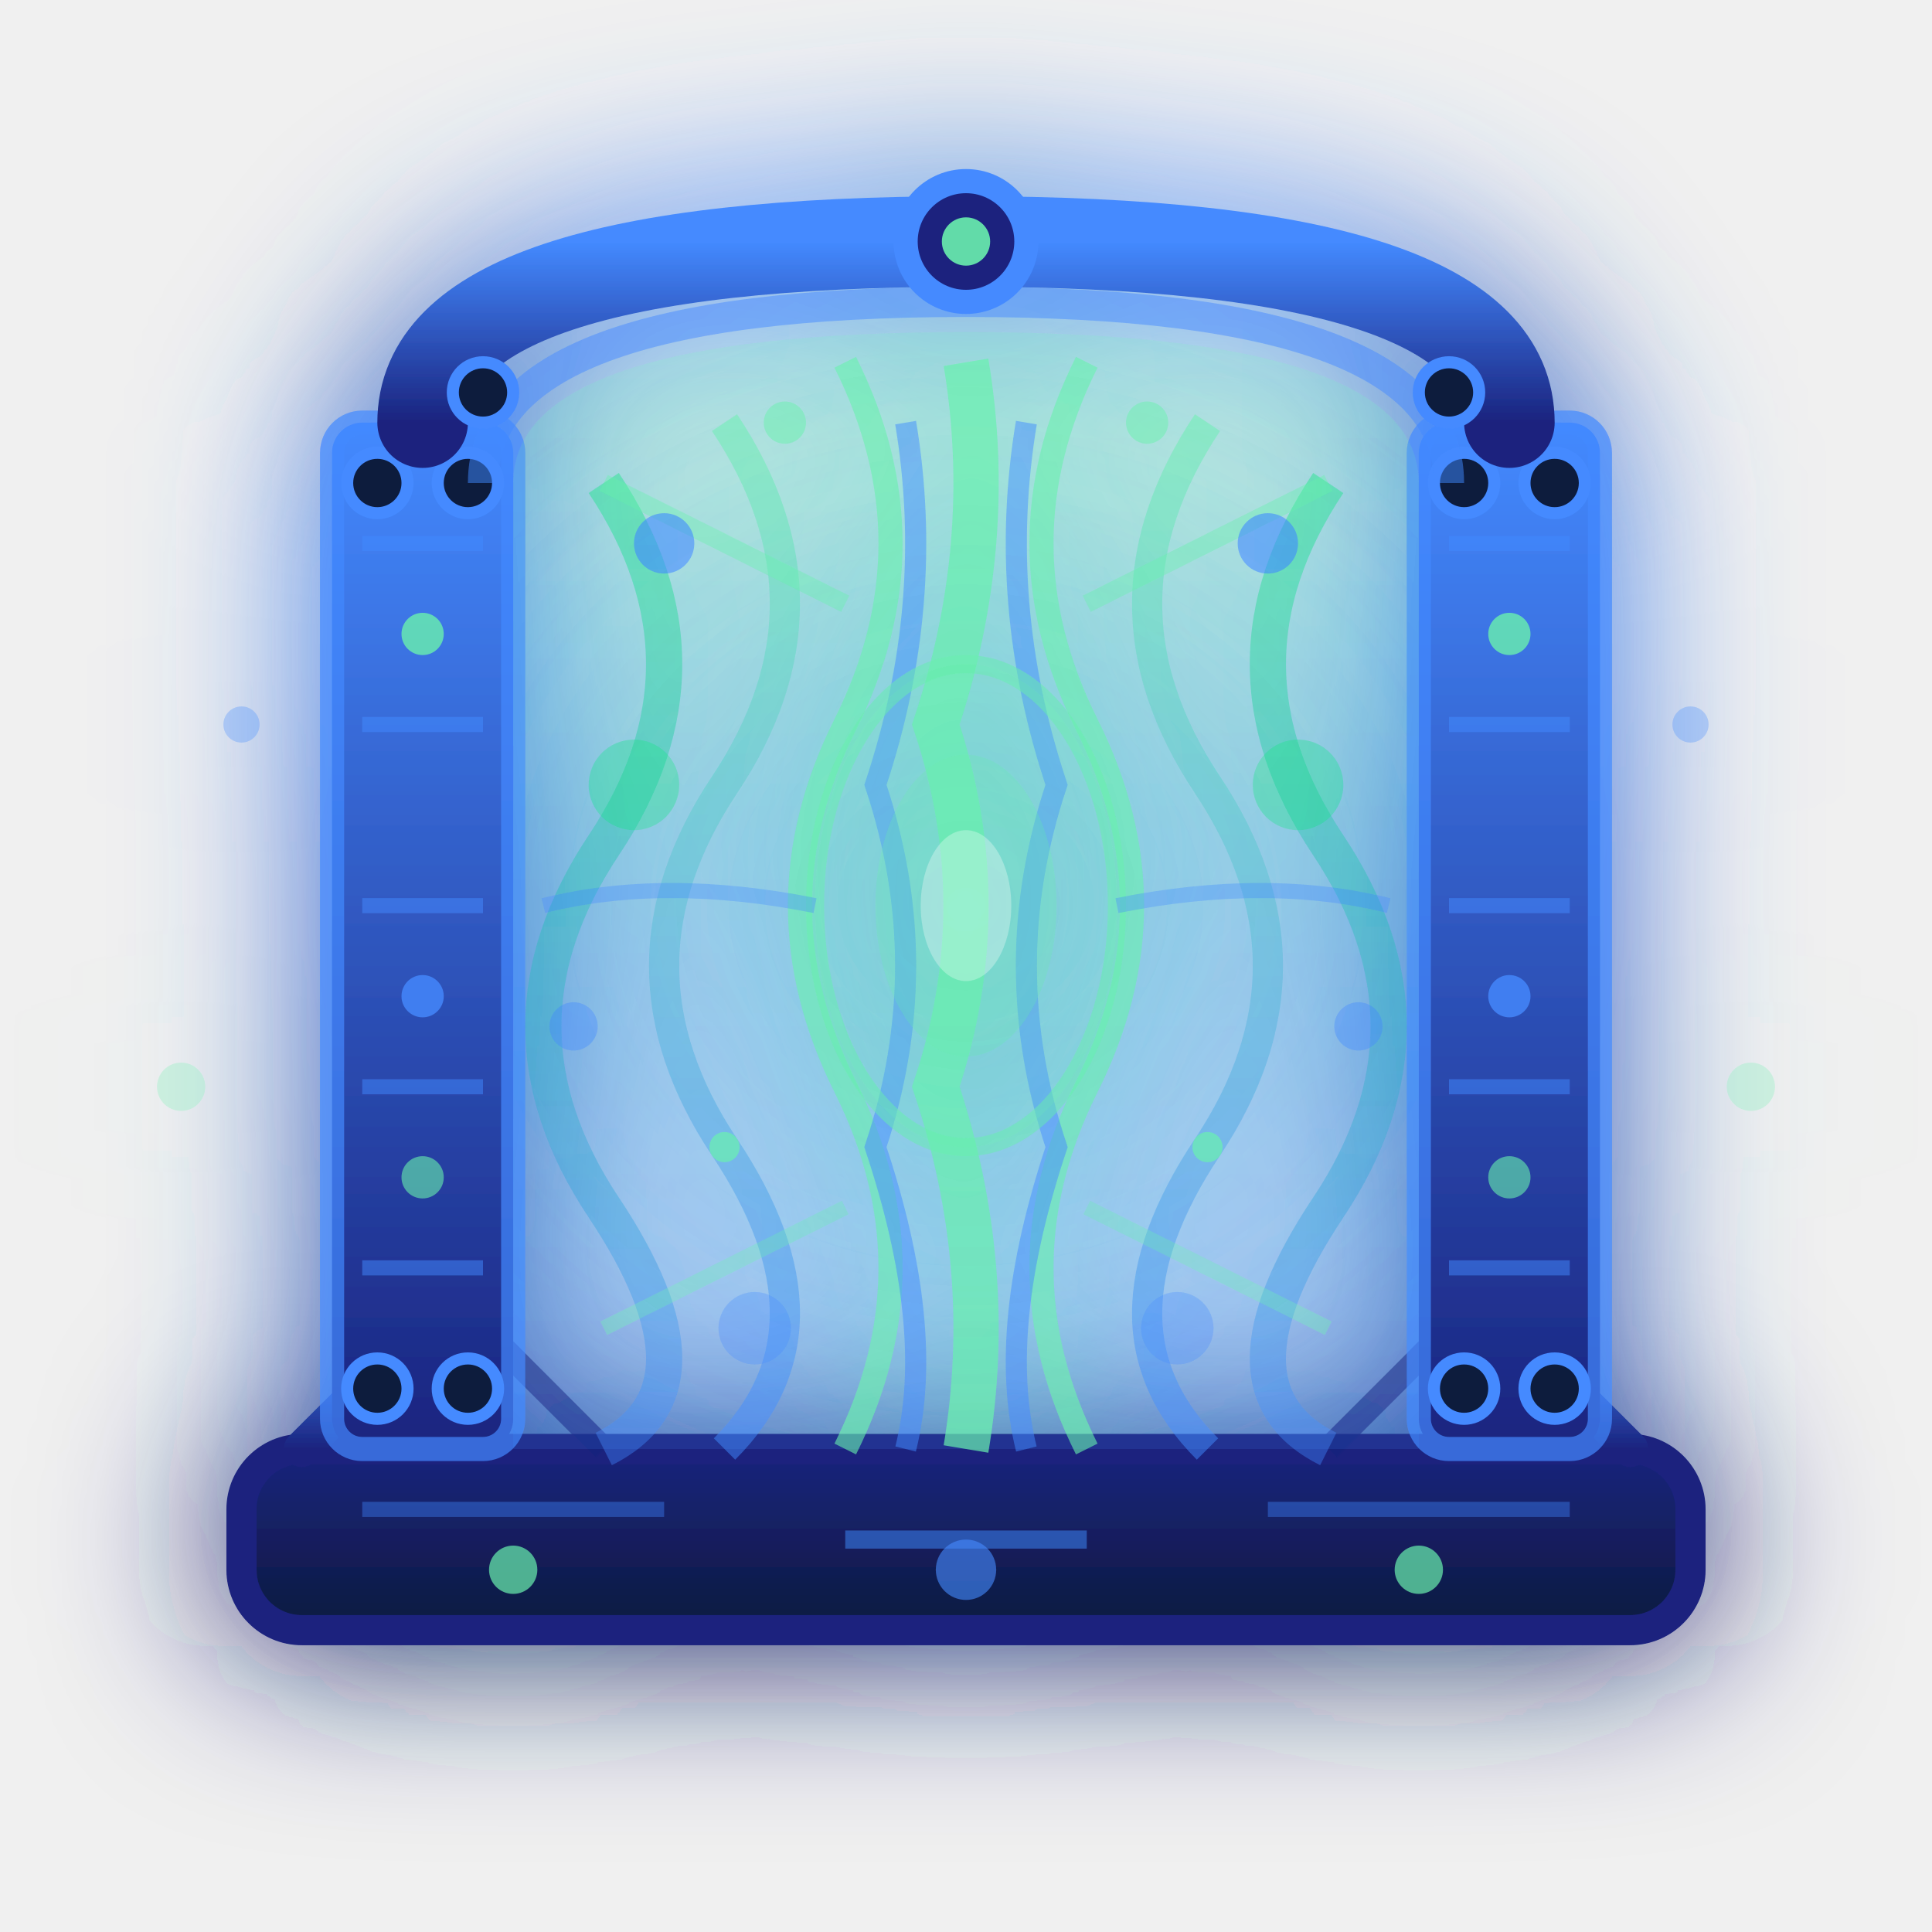
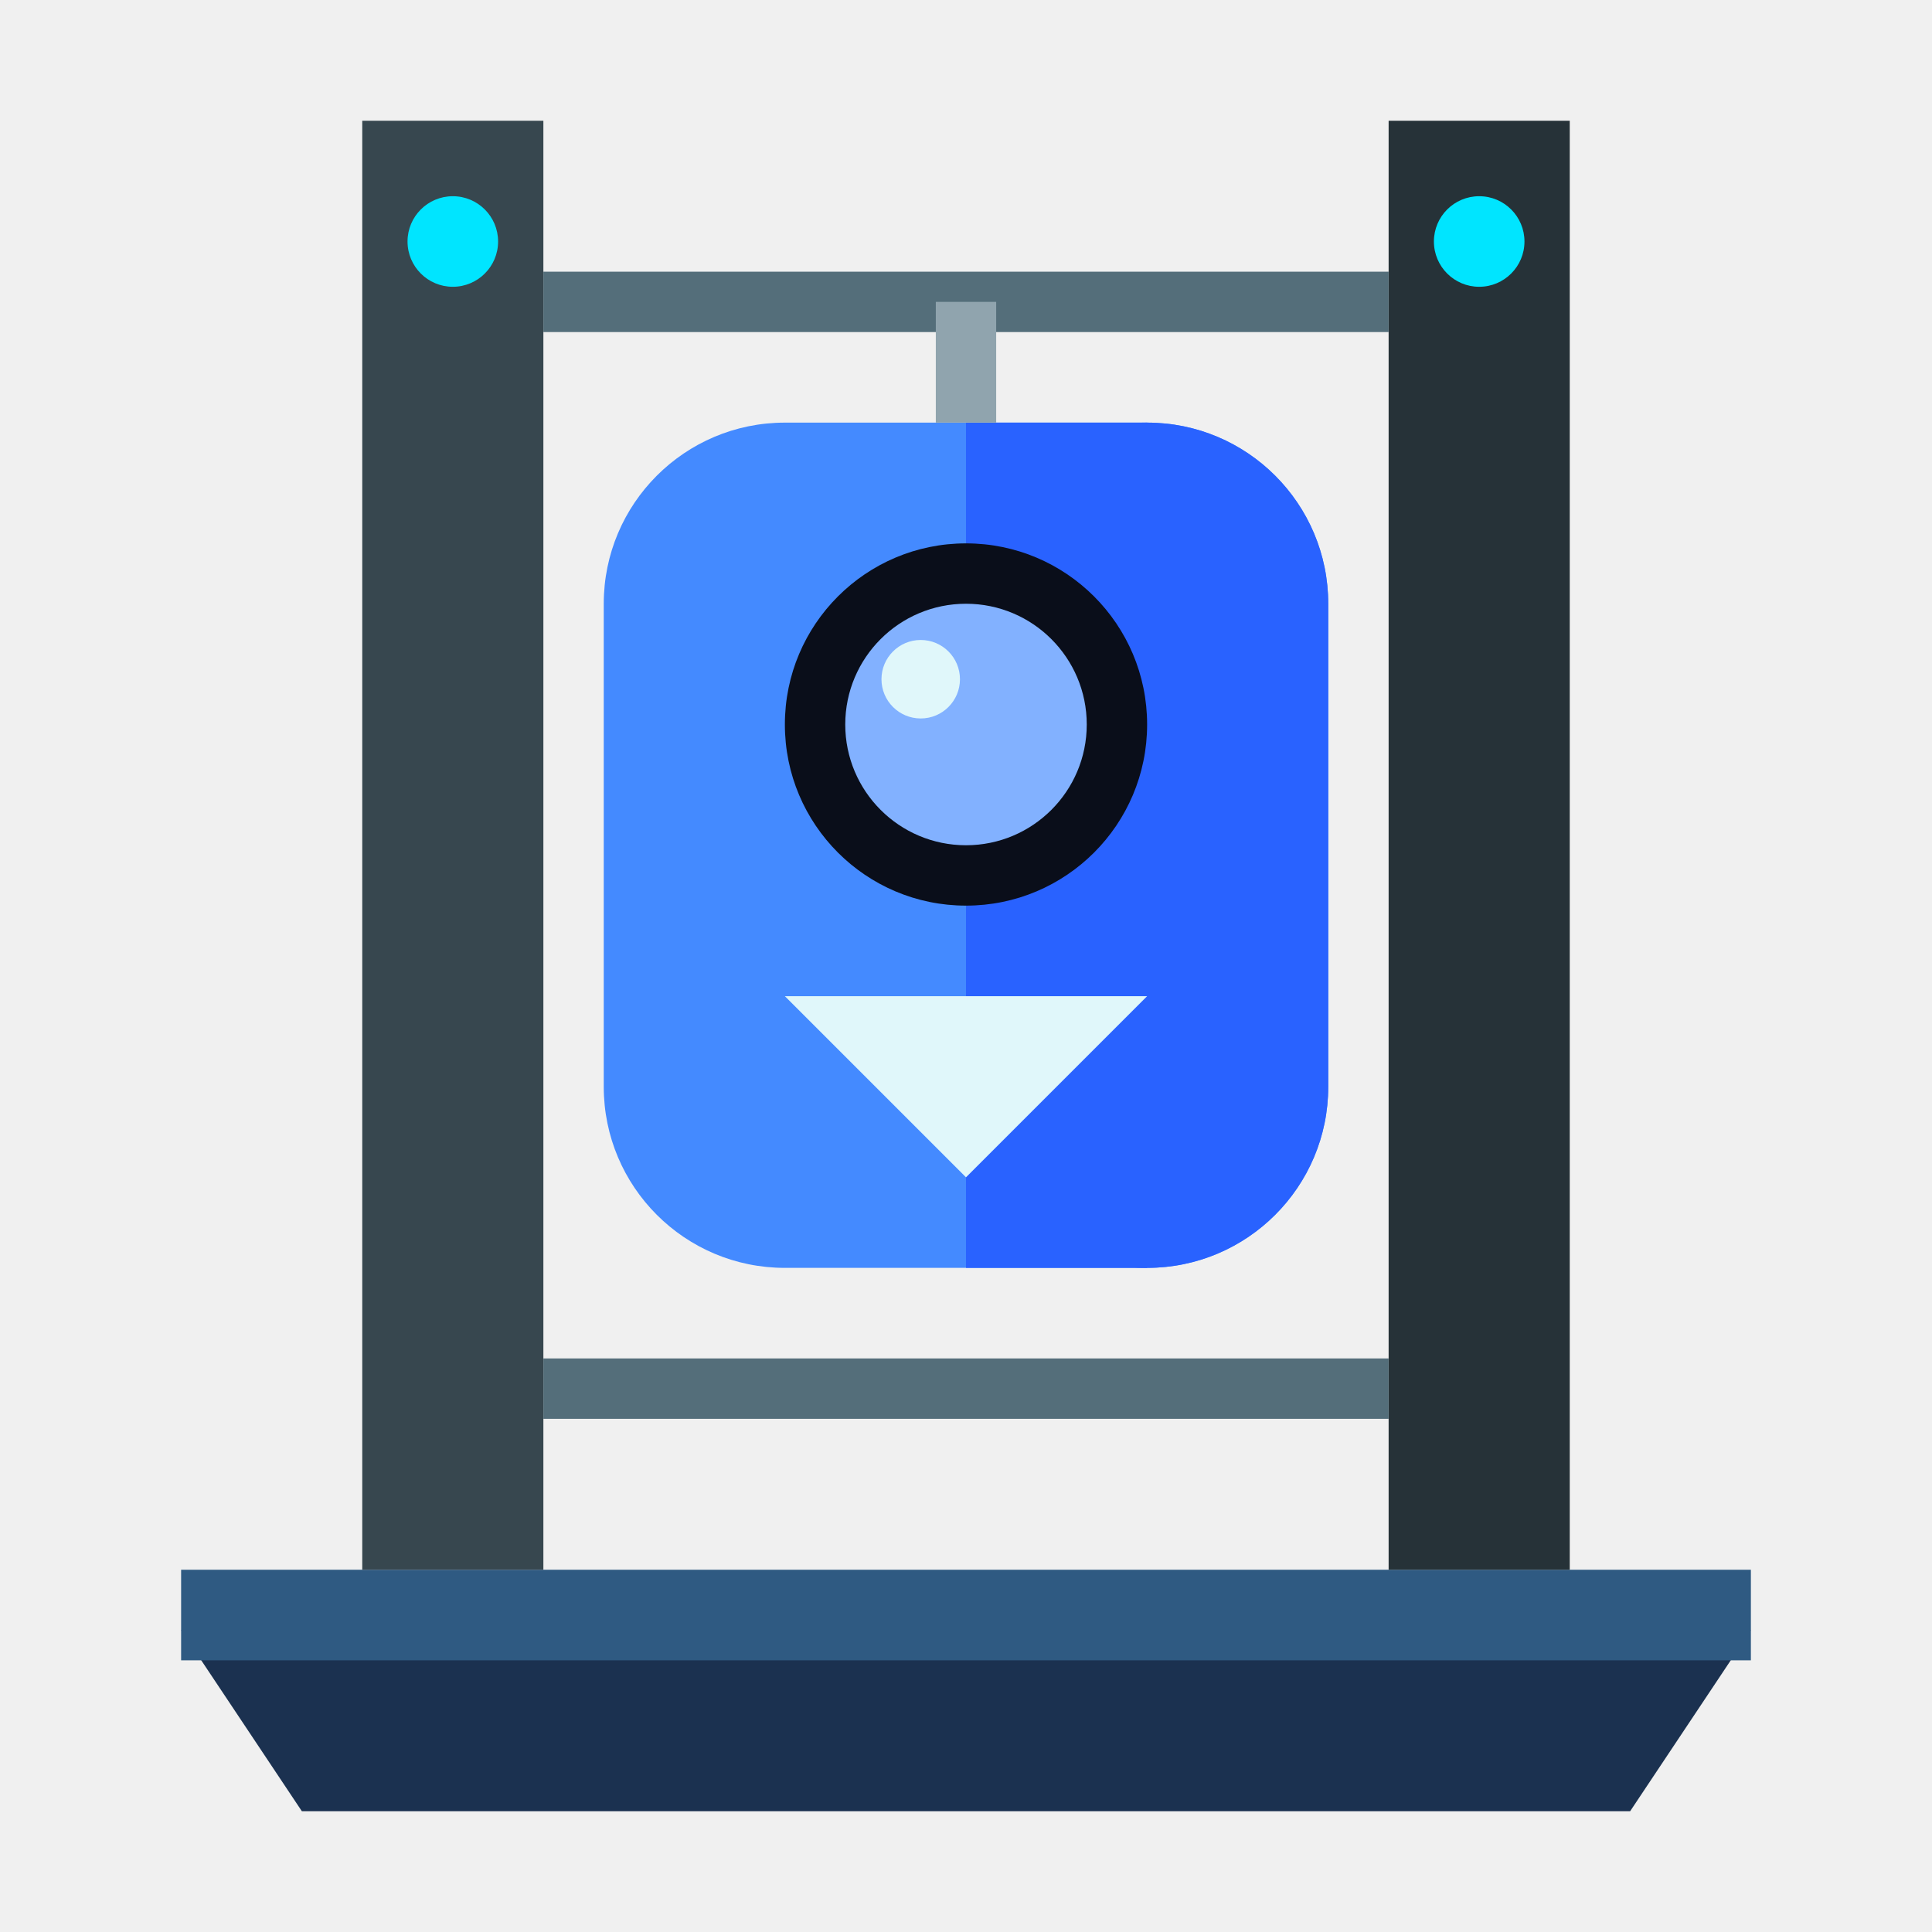
<svg xmlns="http://www.w3.org/2000/svg" viewBox="0 0 64 64">
-   <defs>
-     <linearGradient id="dmFrameGrad" x1="0" y1="1" x2="0" y2="0">
-       <stop offset="0%" stop-color="#1A237E" />
-       <stop offset="100%" stop-color="#448AFF" />
-     </linearGradient>
-     <linearGradient id="dmRiftGrad" x1="0" y1="1" x2="0" y2="0">
-       <stop offset="0%" stop-color="#448AFF" />
-       <stop offset="100%" stop-color="#69F0AE" />
-     </linearGradient>
-     <linearGradient id="dmBaseGrad" x1="0" y1="1" x2="0" y2="0">
-       <stop offset="0%" stop-color="#0D1B3E" />
-       <stop offset="100%" stop-color="#1A237E" />
-     </linearGradient>
-     <linearGradient id="dmEnergyGrad" x1="0" y1="0" x2="0" y2="1">
-       <stop offset="0%" stop-color="#00E676" />
-       <stop offset="100%" stop-color="#448AFF" />
-     </linearGradient>
-     <radialGradient id="dmGlowGrad" cx="50%" cy="50%" r="50%">
-       <stop offset="0%" stop-color="#448AFF" stop-opacity="0.6" />
-       <stop offset="100%" stop-color="#448AFF" stop-opacity="0" />
-     </radialGradient>
-     <filter id="dmGlow" x="-30%" y="-30%" width="160%" height="160%">
-       <feGaussianBlur in="SourceGraphic" stdDeviation="3" result="blur" />
-       <feMerge>
-         <feMergeNode in="blur" />
-         <feMergeNode in="SourceGraphic" />
-       </feMerge>
-     </filter>
-   </defs>
-   <g filter="url(#dmGlow)">
-     <ellipse cx="32" cy="30" rx="22" ry="20" fill="url(#dmGlowGrad)" opacity="0.4" />
-     <rect x="8" y="48" width="48" height="6" rx="2" fill="url(#dmBaseGrad)" stroke="#1A237E" stroke-width="1" />
-     <line x1="12" y1="50" x2="22" y2="50" stroke="#448AFF" stroke-width="0.5" stroke-opacity="0.4" />
-     <line x1="42" y1="50" x2="52" y2="50" stroke="#448AFF" stroke-width="0.5" stroke-opacity="0.4" />
-     <circle cx="17" cy="52" r="0.8" fill="#69F0AE" opacity="0.7" />
-     <circle cx="47" cy="52" r="0.8" fill="#69F0AE" opacity="0.7" />
-     <line x1="28" y1="51" x2="36" y2="51" stroke="#448AFF" stroke-width="0.6" stroke-opacity="0.5" />
-     <circle cx="32" cy="52" r="1" fill="#448AFF" opacity="0.6" />
-     <line x1="14" y1="44" x2="10" y2="48" stroke="url(#dmFrameGrad)" stroke-width="1.2" stroke-linecap="round" />
-     <line x1="50" y1="44" x2="54" y2="48" stroke="url(#dmFrameGrad)" stroke-width="1.2" stroke-linecap="round" />
-     <line x1="14" y1="42" x2="20" y2="48" stroke="#1A237E" stroke-width="0.8" stroke-opacity="0.6" />
-     <line x1="50" y1="42" x2="44" y2="48" stroke="#1A237E" stroke-width="0.8" stroke-opacity="0.6" />
-     <rect x="11" y="14" width="6" height="34" rx="1" fill="url(#dmFrameGrad)" stroke="#448AFF" stroke-width="0.8" stroke-opacity="0.7" />
-     <rect x="47" y="14" width="6" height="34" rx="1" fill="url(#dmFrameGrad)" stroke="#448AFF" stroke-width="0.8" stroke-opacity="0.7" />
-     <line x1="12" y1="18" x2="16" y2="18" stroke="#448AFF" stroke-width="0.5" stroke-opacity="0.5" />
-     <line x1="12" y1="24" x2="16" y2="24" stroke="#448AFF" stroke-width="0.5" stroke-opacity="0.5" />
-     <line x1="12" y1="30" x2="16" y2="30" stroke="#448AFF" stroke-width="0.5" stroke-opacity="0.5" />
-     <line x1="12" y1="36" x2="16" y2="36" stroke="#448AFF" stroke-width="0.5" stroke-opacity="0.5" />
-     <line x1="12" y1="42" x2="16" y2="42" stroke="#448AFF" stroke-width="0.5" stroke-opacity="0.5" />
-     <line x1="48" y1="18" x2="52" y2="18" stroke="#448AFF" stroke-width="0.5" stroke-opacity="0.5" />
-     <line x1="48" y1="24" x2="52" y2="24" stroke="#448AFF" stroke-width="0.5" stroke-opacity="0.5" />
-     <line x1="48" y1="30" x2="52" y2="30" stroke="#448AFF" stroke-width="0.5" stroke-opacity="0.5" />
-     <line x1="48" y1="36" x2="52" y2="36" stroke="#448AFF" stroke-width="0.5" stroke-opacity="0.5" />
-     <line x1="48" y1="42" x2="52" y2="42" stroke="#448AFF" stroke-width="0.5" stroke-opacity="0.5" />
-     <circle cx="12.5" cy="16" r="1" fill="#0D1B3E" stroke="#448AFF" stroke-width="0.4" />
-     <circle cx="15.5" cy="16" r="1" fill="#0D1B3E" stroke="#448AFF" stroke-width="0.4" />
-     <circle cx="12.5" cy="46" r="1" fill="#0D1B3E" stroke="#448AFF" stroke-width="0.4" />
-     <circle cx="15.5" cy="46" r="1" fill="#0D1B3E" stroke="#448AFF" stroke-width="0.4" />
-     <circle cx="48.5" cy="16" r="1" fill="#0D1B3E" stroke="#448AFF" stroke-width="0.4" />
-     <circle cx="51.5" cy="16" r="1" fill="#0D1B3E" stroke="#448AFF" stroke-width="0.4" />
-     <circle cx="48.5" cy="46" r="1" fill="#0D1B3E" stroke="#448AFF" stroke-width="0.4" />
-     <circle cx="51.5" cy="46" r="1" fill="#0D1B3E" stroke="#448AFF" stroke-width="0.4" />
-     <circle cx="14" cy="21" r="0.7" fill="#69F0AE" opacity="0.8" />
-     <circle cx="14" cy="33" r="0.7" fill="#448AFF" opacity="0.8" />
-     <circle cx="14" cy="39" r="0.7" fill="#69F0AE" opacity="0.6" />
-     <circle cx="50" cy="21" r="0.7" fill="#69F0AE" opacity="0.8" />
-     <circle cx="50" cy="33" r="0.7" fill="#448AFF" opacity="0.8" />
-     <circle cx="50" cy="39" r="0.7" fill="#69F0AE" opacity="0.6" />
-     <path d="M14 14 Q14 8, 32 8 Q50 8, 50 14" fill="none" stroke="url(#dmFrameGrad)" stroke-width="3" stroke-linecap="round" />
-     <path d="M16 16 Q16 10, 32 10 Q48 10, 48 16" fill="none" stroke="#448AFF" stroke-width="1" stroke-opacity="0.5" />
-     <circle cx="32" cy="8" r="2" fill="#1A237E" stroke="#448AFF" stroke-width="0.8" />
-     <circle cx="32" cy="8" r="0.8" fill="#69F0AE" opacity="0.9" />
-     <circle cx="16" cy="13" r="1" fill="#0D1B3E" stroke="#448AFF" stroke-width="0.4" />
-     <circle cx="48" cy="13" r="1" fill="#0D1B3E" stroke="#448AFF" stroke-width="0.4" />
-     <path d="M17 16 Q17 11, 32 11 Q47 11, 47 16 L47 48 L17 48 Z" fill="url(#dmRiftGrad)" fill-opacity="0.15" />
-     <path d="M20 16 Q24 22, 20 28 Q16 34, 20 40 Q24 46, 20 48" fill="none" stroke="url(#dmEnergyGrad)" stroke-width="1.2" stroke-opacity="0.4" />
-     <path d="M44 16 Q40 22, 44 28 Q48 34, 44 40 Q40 46, 44 48" fill="none" stroke="url(#dmEnergyGrad)" stroke-width="1.2" stroke-opacity="0.4" />
-     <path d="M24 14 Q28 20, 24 26 Q20 32, 24 38 Q28 44, 24 48" fill="none" stroke="url(#dmRiftGrad)" stroke-width="1" stroke-opacity="0.5" />
-     <path d="M40 14 Q36 20, 40 26 Q44 32, 40 38 Q36 44, 40 48" fill="none" stroke="url(#dmRiftGrad)" stroke-width="1" stroke-opacity="0.5" />
-     <path d="M28 12 Q31 18, 28 24 Q25 30, 28 36 Q31 42, 28 48" fill="none" stroke="#69F0AE" stroke-width="0.8" stroke-opacity="0.6" />
-     <path d="M36 12 Q33 18, 36 24 Q39 30, 36 36 Q33 42, 36 48" fill="none" stroke="#69F0AE" stroke-width="0.8" stroke-opacity="0.6" />
-     <path d="M32 12 Q33 18, 31 24 Q33 30, 31 36 Q33 42, 32 48" fill="none" stroke="#69F0AE" stroke-width="1.5" stroke-opacity="0.7" />
-     <path d="M30 14 Q31 20, 29 26 Q31 32, 29 38 Q31 44, 30 48" fill="none" stroke="#448AFF" stroke-width="0.7" stroke-opacity="0.5" />
-     <path d="M34 14 Q33 20, 35 26 Q33 32, 35 38 Q33 44, 34 48" fill="none" stroke="#448AFF" stroke-width="0.7" stroke-opacity="0.5" />
-     <ellipse cx="32" cy="30" rx="5" ry="8" fill="#69F0AE" fill-opacity="0.15" stroke="#69F0AE" stroke-width="0.6" stroke-opacity="0.5" />
-     <ellipse cx="32" cy="30" rx="3" ry="5" fill="#69F0AE" fill-opacity="0.25" />
-     <ellipse cx="32" cy="30" rx="1.5" ry="2.5" fill="#FFFFFF" fill-opacity="0.3" />
-     <path d="M28 20 Q24 18, 20 16" fill="none" stroke="#69F0AE" stroke-width="0.6" stroke-opacity="0.4" />
-     <path d="M36 20 Q40 18, 44 16" fill="none" stroke="#69F0AE" stroke-width="0.6" stroke-opacity="0.4" />
-     <path d="M27 30 Q22 29, 18 30" fill="none" stroke="#448AFF" stroke-width="0.5" stroke-opacity="0.35" />
-     <path d="M37 30 Q42 29, 46 30" fill="none" stroke="#448AFF" stroke-width="0.5" stroke-opacity="0.35" />
-     <path d="M28 40 Q24 42, 20 44" fill="none" stroke="#69F0AE" stroke-width="0.5" stroke-opacity="0.3" />
-     <path d="M36 40 Q40 42, 44 44" fill="none" stroke="#69F0AE" stroke-width="0.5" stroke-opacity="0.3" />
-     <circle cx="22" cy="18" r="1" fill="#448AFF" opacity="0.6" />
-     <circle cx="42" cy="18" r="1" fill="#448AFF" opacity="0.6" />
-     <circle cx="19" cy="34" r="0.8" fill="#448AFF" opacity="0.4" />
-     <circle cx="45" cy="34" r="0.8" fill="#448AFF" opacity="0.4" />
-     <circle cx="25" cy="44" r="1.2" fill="#448AFF" opacity="0.3" />
-     <circle cx="39" cy="44" r="1.2" fill="#448AFF" opacity="0.3" />
-     <circle cx="26" cy="14" r="0.7" fill="#69F0AE" opacity="0.5" />
-     <circle cx="38" cy="14" r="0.7" fill="#69F0AE" opacity="0.5" />
-     <circle cx="21" cy="26" r="1.5" fill="#00E676" opacity="0.3" />
-     <circle cx="43" cy="26" r="1.5" fill="#00E676" opacity="0.3" />
-     <circle cx="24" cy="38" r="0.5" fill="#69F0AE" opacity="0.7" />
-     <circle cx="40" cy="38" r="0.5" fill="#69F0AE" opacity="0.7" />
-     <circle cx="8" cy="24" r="0.6" fill="#448AFF" opacity="0.3" />
-     <circle cx="56" cy="24" r="0.6" fill="#448AFF" opacity="0.3" />
-     <circle cx="6" cy="36" r="0.8" fill="#69F0AE" opacity="0.25" />
-     <circle cx="58" cy="36" r="0.8" fill="#69F0AE" opacity="0.25" />
-   </g>
+   <path d="M6 54 H58 L54 60 H10 Z" fill="#1B3150" />
+   <rect x="6" y="52" width="52" height="3" fill="#2F5A82" />
+   <rect x="12" y="4" width="6" height="48" fill="#37474F" />
+   <rect x="46" y="4" width="6" height="48" fill="#263238" />
+   <path d="M18 10 H46 M18 46 H46" stroke="#546E7A" stroke-width="2" />
+   <rect x="20" y="14" width="24" height="28" rx="6" fill="#448AFF" />
+   <rect x="32" y="14" width="12" height="28" rx="6" fill="#2962FF" />
+   <rect x="32" y="14" width="6" height="28" fill="#2962FF" />
+   <circle cx="32" cy="24" r="6" fill="#0A0E1A" />
+   <circle cx="32" cy="24" r="4" fill="#82B1FF" />
+   <circle cx="30.5" cy="22.5" r="1.3" fill="#E0F7FA" />
+   <path d="M26 33 H38 L32 39 Z" fill="#E0F7FA" />
+   <path d="M32 10 V14" stroke="#90A4AE" stroke-width="2" />
+   <circle cx="15" cy="8" r="1.5" fill="#00E5FF" />
+   <circle cx="49" cy="8" r="1.5" fill="#00E5FF" />
</svg>
